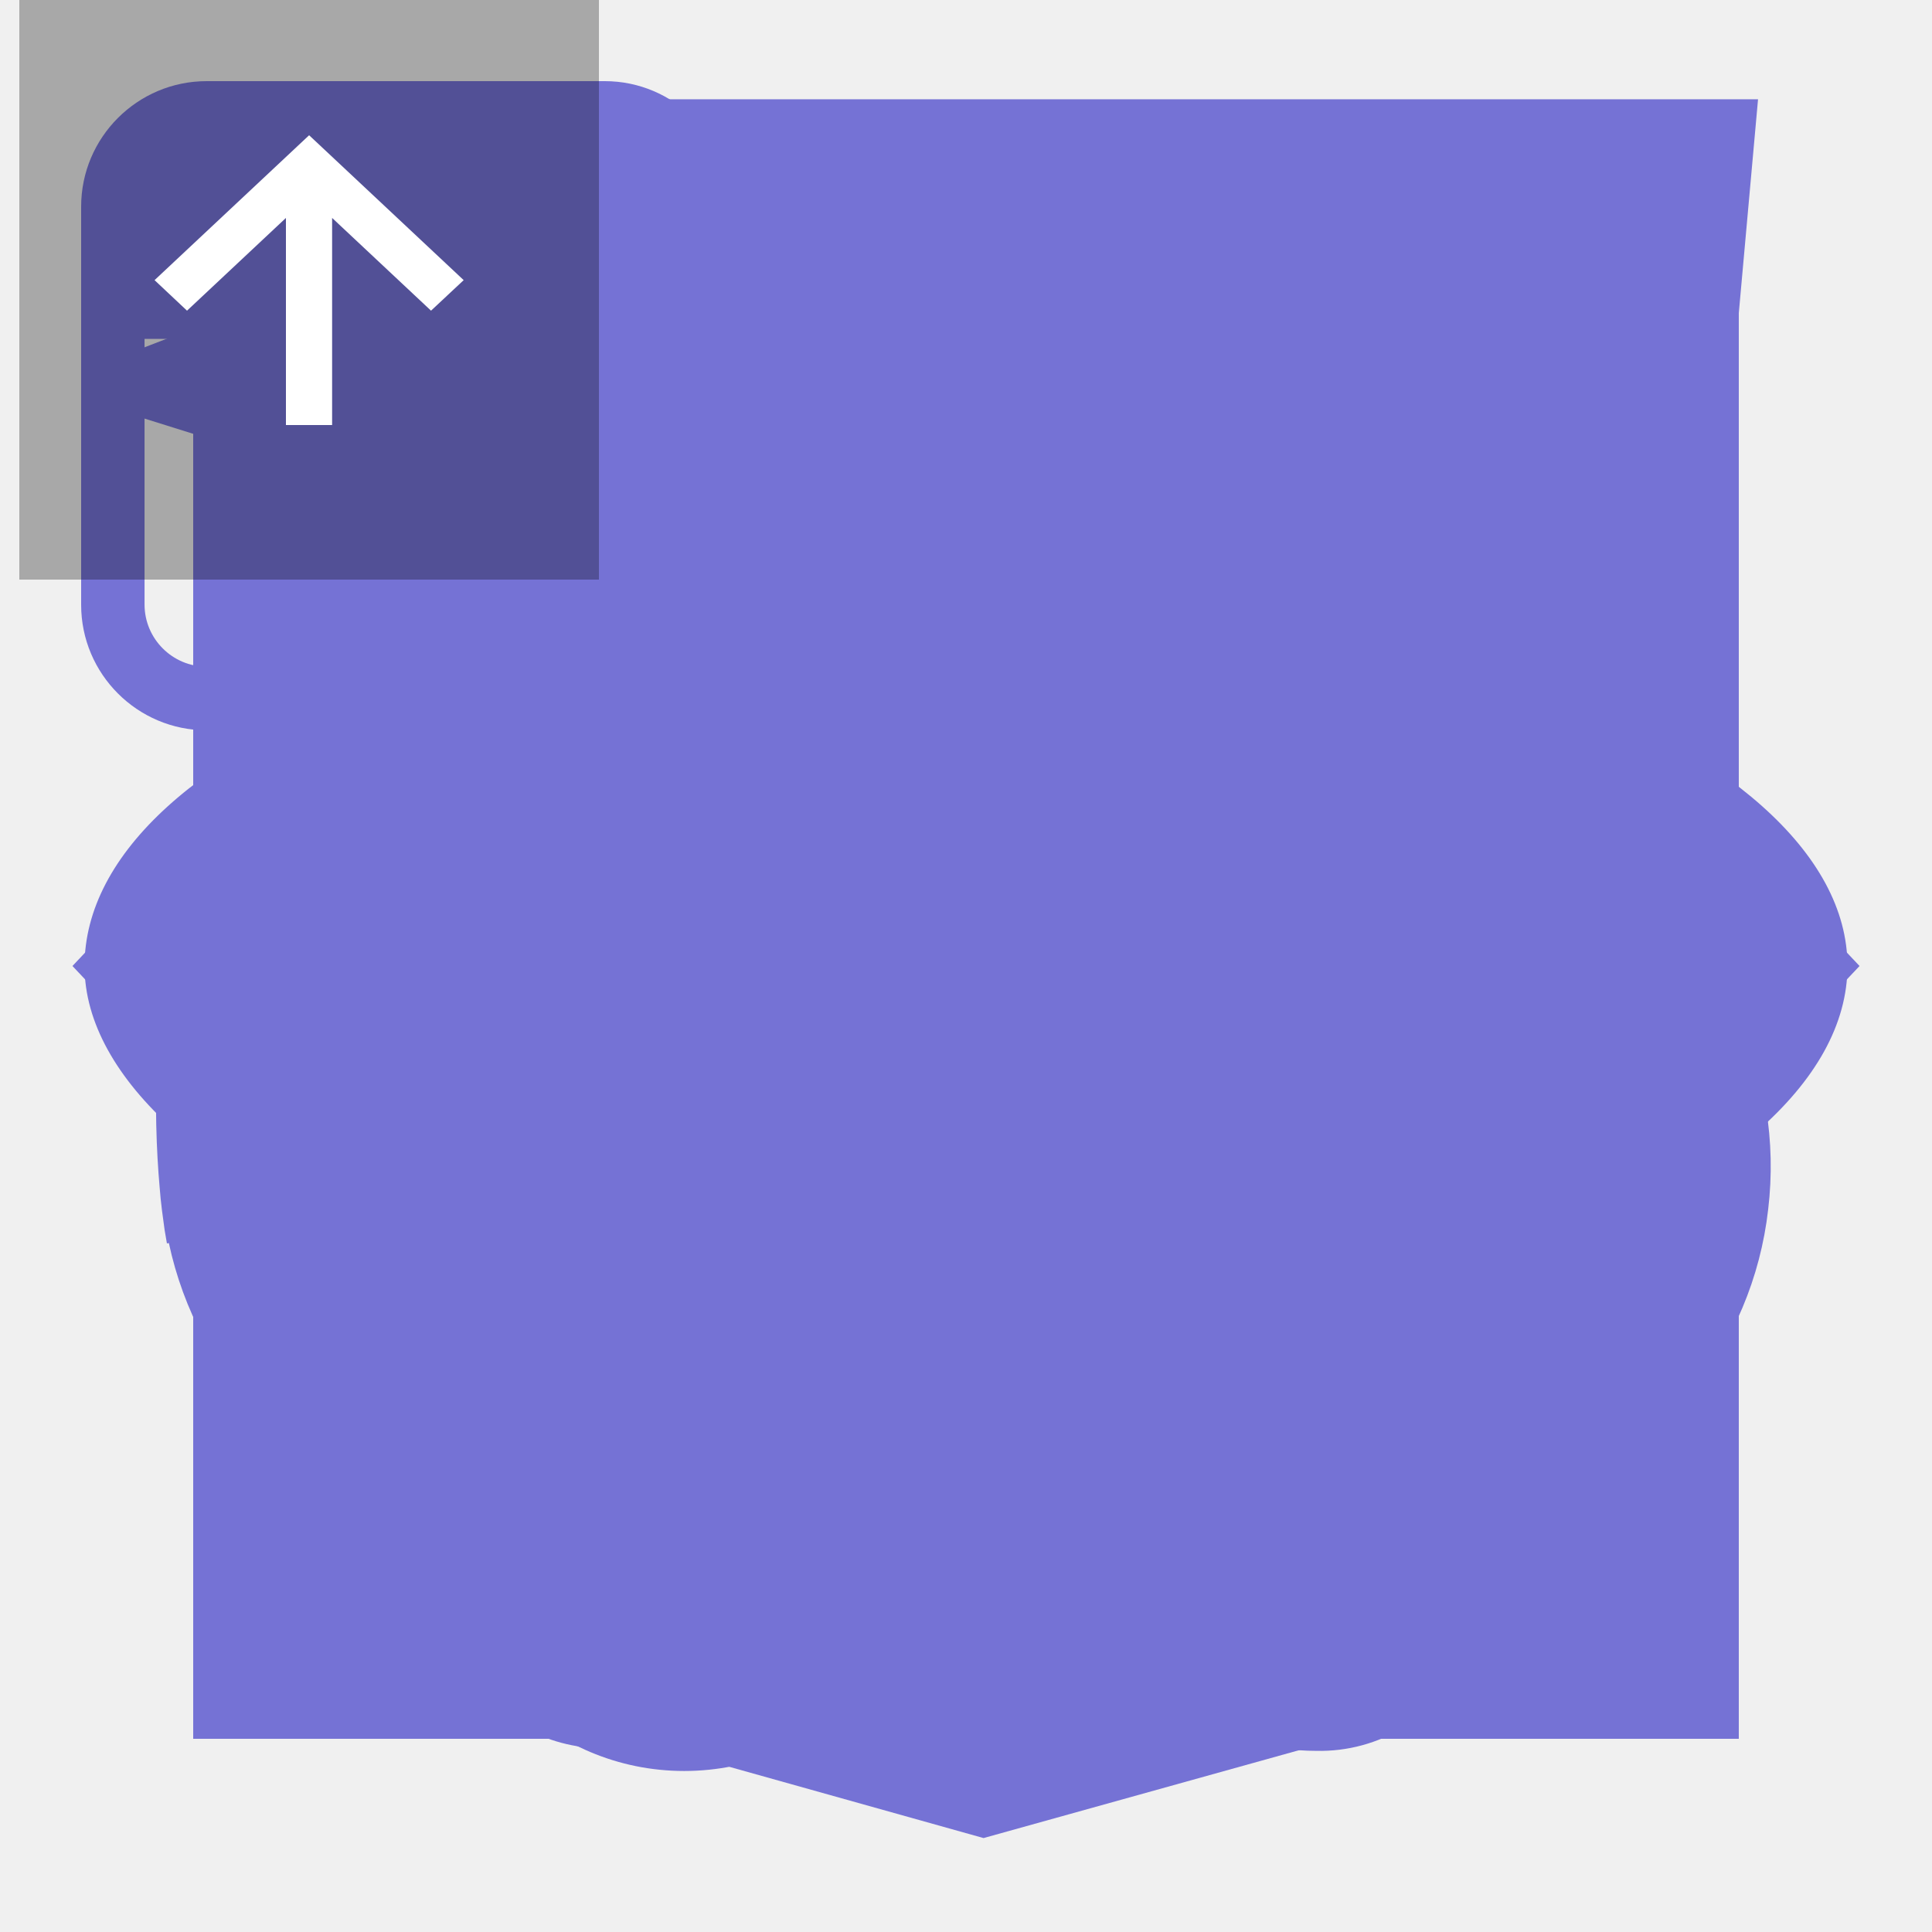
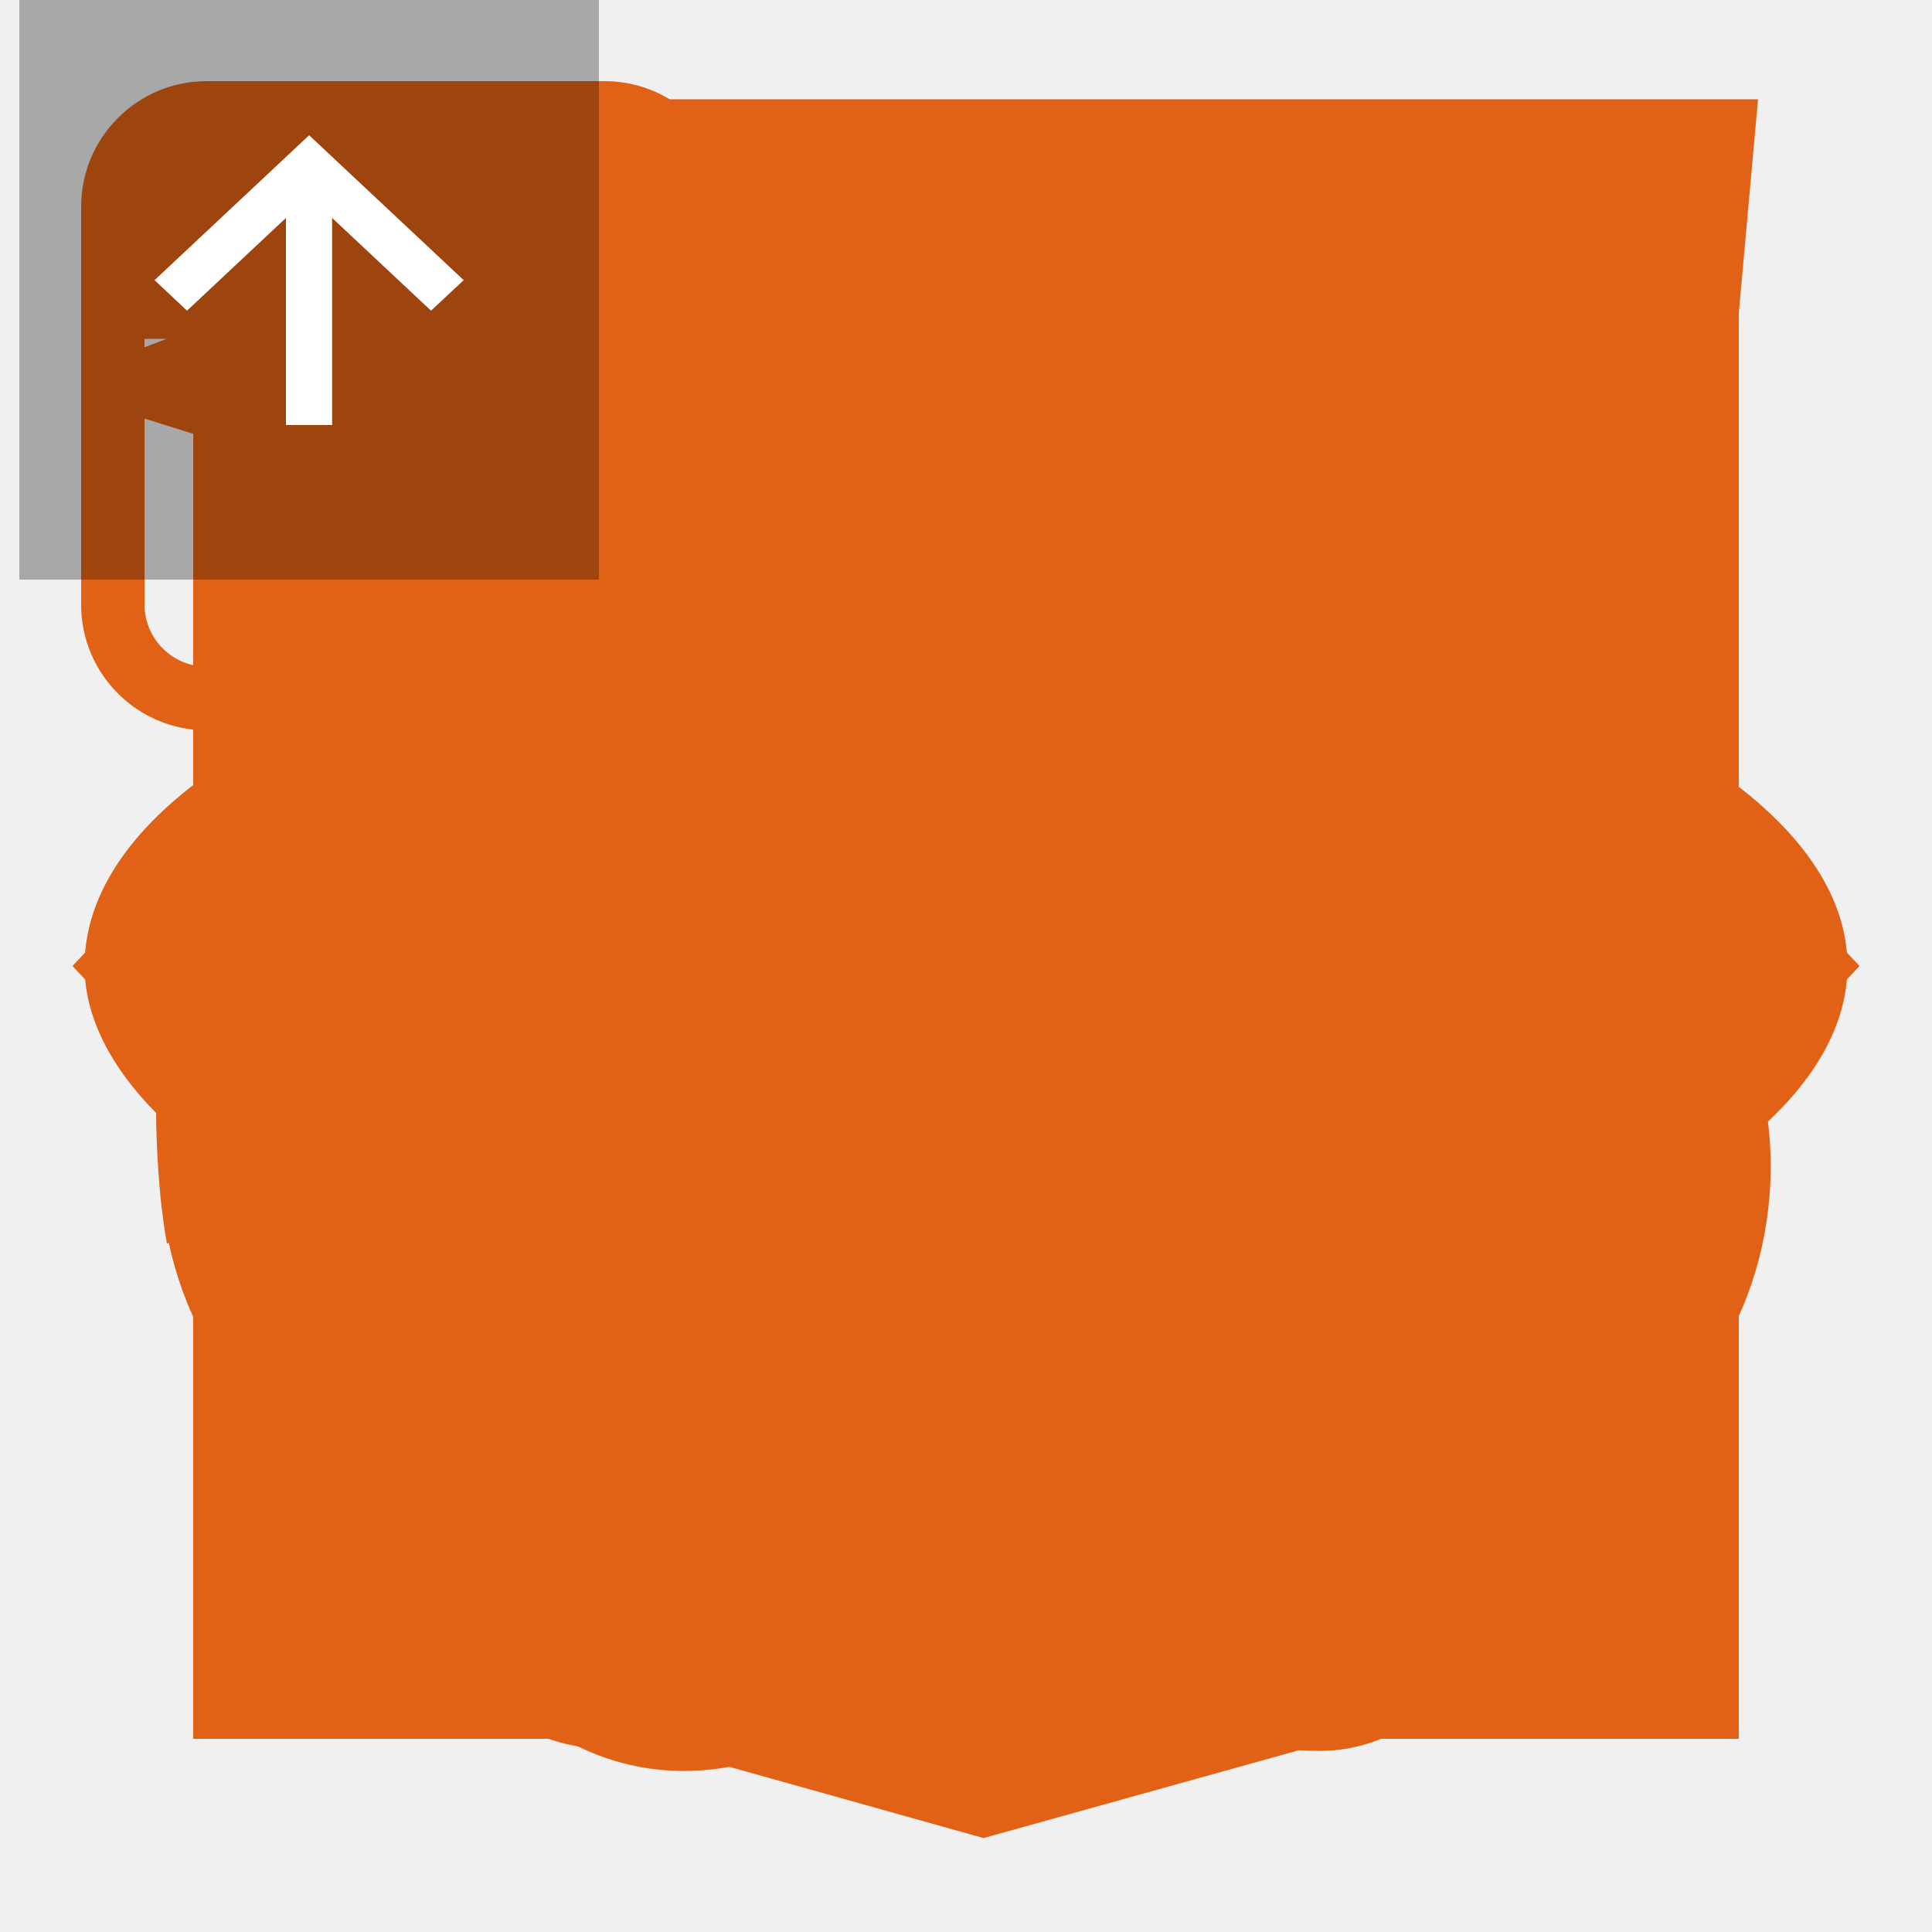
<svg xmlns="http://www.w3.org/2000/svg" width="50" height="50" viewBox="0 0 50 50" fill="none">
  <g id="styledcomponents">
    <svg width="50" height="50" viewBox="0 0 50 50" fill="none">
-       <path d="M37.259 6.25L36.989 7.65C36.571 10.302 36.722 11.061 37.868 12.045L38.975 12.955L37.829 18.03C37.144 21.059 36.304 23.597 35.771 24.431C35.313 25.15 34.78 26.21 34.664 26.779C34.473 27.459 33.825 28.143 32.833 28.748C31.958 29.242 30.238 30.566 29.02 31.629C28.047 32.499 27.377 33.033 27.013 33.262L25.823 34.196C25.442 34.805 25.225 35.295 25.142 35.667C25.059 36.05 25.106 36.304 25.229 36.49C25.348 36.669 25.553 36.795 25.834 36.874C26.167 36.951 26.51 36.979 26.851 36.956C27.622 36.904 28.386 36.769 29.128 36.555C29.381 36.487 29.579 36.422 29.752 36.365C30.019 36.039 30.635 35.424 31.727 34.353C34.625 31.515 35.731 29.961 34.589 30.38C34.167 30.53 34.358 30.151 35.082 29.392C36.61 27.914 37.486 25.68 39.317 18.675C40.766 13.144 40.766 13.066 41.833 13.066C42.334 13.066 43.75 13.152 43.75 13.152V6.25H40.499H37.259ZM24.422 18.081C23.369 18.073 21.106 19.666 14.33 25.161C14.038 25.852 14.013 26.328 14.146 26.636C14.233 26.847 14.392 26.994 14.611 27.101C14.828 27.209 15.109 27.273 15.419 27.298C16.035 27.352 16.763 27.255 17.35 27.141L17.747 27.051C17.883 26.87 18.061 26.725 18.266 26.629C18.684 26.4 20.439 24.81 22.194 23.106C25.283 19.999 26.007 18.596 24.75 18.142C24.646 18.101 24.533 18.08 24.422 18.081ZM32.336 20.239C31.41 20.264 29.741 21.331 26.883 23.597C25.449 24.753 24.541 25.376 24.054 25.505L22.165 26.987C21.455 28.275 21.351 29.074 21.538 29.514C21.585 29.622 21.653 29.721 21.739 29.803C21.824 29.886 21.925 29.95 22.036 29.994C22.311 30.102 22.605 30.156 22.901 30.155C23.608 30.147 24.311 30.045 24.991 29.85C25.345 29.756 25.695 29.646 26.04 29.521L26.144 29.478L26.335 29.378C26.696 28.916 27.525 28.046 28.563 27.044C31.842 23.901 33.518 21.667 33.176 20.833C33.021 20.429 32.754 20.225 32.336 20.239ZM23.6 24.105C23.333 24.134 22.735 24.592 21.657 25.53C20.1 26.897 18.403 27.685 17.815 27.334C17.679 27.364 17.542 27.393 17.404 27.42C16.806 27.538 16.06 27.635 15.393 27.581C15.079 27.562 14.771 27.485 14.485 27.355C14.215 27.233 14 27.016 13.88 26.747C13.746 26.425 13.746 26.024 13.898 25.512L11.555 27.423L6.254 31.78V38.842L23.625 25.251C23.622 25.102 23.641 24.953 23.683 24.81C23.816 24.331 23.809 24.087 23.6 24.109V24.105ZM31.075 26.392C30.811 26.392 30.372 26.761 29.669 27.502C28.714 28.515 27.211 29.496 26.415 29.696L26.292 29.761C26.161 29.814 26.029 29.865 25.896 29.911C25.679 29.983 25.398 30.069 25.074 30.155C24.425 30.33 23.618 30.491 22.897 30.473C22.557 30.473 22.221 30.407 21.906 30.28C21.609 30.159 21.372 29.927 21.243 29.636C21.034 29.138 21.117 28.44 21.574 27.448L6.25 39.437V43.75H12.982L27.262 32.61C27.633 32.202 28.191 31.644 28.945 30.946C30.963 29.088 31.421 28.447 31.421 27.499C31.421 26.761 31.338 26.389 31.075 26.389V26.392ZM34.473 33.373L33.251 34.583C32.567 35.227 31.345 36.022 30.509 36.362L30.343 36.433L30.332 36.451L30.296 36.487C30.264 36.512 30.249 36.516 30.224 36.526C29.89 36.652 29.551 36.763 29.208 36.859C28.444 37.08 27.659 37.218 26.865 37.271C26.49 37.295 26.113 37.262 25.748 37.174C25.431 37.105 25.151 36.921 24.962 36.659C24.789 36.394 24.739 36.039 24.836 35.603C24.913 35.292 25.028 34.991 25.178 34.708L13.656 43.75H28.981L30.811 41.667C33.327 38.753 34.473 36.669 34.473 34.887V33.373Z" fill="#7572D5" />
+       <path d="M37.259 6.25L36.989 7.65C36.571 10.302 36.722 11.061 37.868 12.045L38.975 12.955L37.829 18.03C37.144 21.059 36.304 23.597 35.771 24.431C35.313 25.15 34.78 26.21 34.664 26.779C34.473 27.459 33.825 28.143 32.833 28.748C31.958 29.242 30.238 30.566 29.02 31.629C28.047 32.499 27.377 33.033 27.013 33.262L25.823 34.196C25.442 34.805 25.225 35.295 25.142 35.667C25.059 36.05 25.106 36.304 25.229 36.49C25.348 36.669 25.553 36.795 25.834 36.874C26.167 36.951 26.51 36.979 26.851 36.956C27.622 36.904 28.386 36.769 29.128 36.555C29.381 36.487 29.579 36.422 29.752 36.365C30.019 36.039 30.635 35.424 31.727 34.353C34.625 31.515 35.731 29.961 34.589 30.38C34.167 30.53 34.358 30.151 35.082 29.392C36.61 27.914 37.486 25.68 39.317 18.675C40.766 13.144 40.766 13.066 41.833 13.066C42.334 13.066 43.75 13.152 43.75 13.152V6.25H40.499H37.259ZM24.422 18.081C23.369 18.073 21.106 19.666 14.33 25.161C14.038 25.852 14.013 26.328 14.146 26.636C14.233 26.847 14.392 26.994 14.611 27.101C14.828 27.209 15.109 27.273 15.419 27.298C16.035 27.352 16.763 27.255 17.35 27.141L17.747 27.051C17.883 26.87 18.061 26.725 18.266 26.629C18.684 26.4 20.439 24.81 22.194 23.106C25.283 19.999 26.007 18.596 24.75 18.142C24.646 18.101 24.533 18.08 24.422 18.081ZM32.336 20.239C31.41 20.264 29.741 21.331 26.883 23.597C25.449 24.753 24.541 25.376 24.054 25.505L22.165 26.987C21.455 28.275 21.351 29.074 21.538 29.514C21.585 29.622 21.653 29.721 21.739 29.803C21.824 29.886 21.925 29.95 22.036 29.994C22.311 30.102 22.605 30.156 22.901 30.155C23.608 30.147 24.311 30.045 24.991 29.85C25.345 29.756 25.695 29.646 26.04 29.521L26.144 29.478L26.335 29.378C26.696 28.916 27.525 28.046 28.563 27.044C31.842 23.901 33.518 21.667 33.176 20.833C33.021 20.429 32.754 20.225 32.336 20.239ZM23.6 24.105C23.333 24.134 22.735 24.592 21.657 25.53C20.1 26.897 18.403 27.685 17.815 27.334C17.679 27.364 17.542 27.393 17.404 27.42C16.806 27.538 16.06 27.635 15.393 27.581C15.079 27.562 14.771 27.485 14.485 27.355C14.215 27.233 14 27.016 13.88 26.747C13.746 26.425 13.746 26.024 13.898 25.512L11.555 27.423L6.254 31.78V38.842L23.625 25.251C23.622 25.102 23.641 24.953 23.683 24.81C23.816 24.331 23.809 24.087 23.6 24.109V24.105ZM31.075 26.392C30.811 26.392 30.372 26.761 29.669 27.502C28.714 28.515 27.211 29.496 26.415 29.696L26.292 29.761C26.161 29.814 26.029 29.865 25.896 29.911C25.679 29.983 25.398 30.069 25.074 30.155C24.425 30.33 23.618 30.491 22.897 30.473C22.557 30.473 22.221 30.407 21.906 30.28C21.609 30.159 21.372 29.927 21.243 29.636C21.034 29.138 21.117 28.44 21.574 27.448L6.25 39.437V43.75H12.982L27.262 32.61C27.633 32.202 28.191 31.644 28.945 30.946C30.963 29.088 31.421 28.447 31.421 27.499C31.421 26.761 31.338 26.389 31.075 26.389V26.392ZM34.473 33.373L33.251 34.583C32.567 35.227 31.345 36.022 30.509 36.362L30.343 36.433L30.332 36.451L30.296 36.487C30.264 36.512 30.249 36.516 30.224 36.526C29.89 36.652 29.551 36.763 29.208 36.859C28.444 37.08 27.659 37.218 26.865 37.271C26.49 37.295 26.113 37.262 25.748 37.174C25.431 37.105 25.151 36.921 24.962 36.659C24.789 36.394 24.739 36.039 24.836 35.603C24.913 35.292 25.028 34.991 25.178 34.708L13.656 43.75H28.981L30.811 41.667C33.327 38.753 34.473 36.669 34.473 34.887V33.373Z" fill="#e16216" />
    </svg>
  </g>
  <g id="codeSvg">
-     <path fill-rule="evenodd" clip-rule="evenodd" d="M18.312 42.065L27.262 6.688L31.438 7.872L22.488 43.312L18.312 42.065Z" fill="#7572D5" />
-     <path fill-rule="evenodd" clip-rule="evenodd" d="M13.502 12.688L16.562 15.928L7.995 25L16.562 34.072L13.502 37.312L1.875 25L13.502 12.688Z" fill="#7572D5" />
-     <path fill-rule="evenodd" clip-rule="evenodd" d="M36.498 12.688L33.438 15.928L42.005 25L33.438 34.072L36.498 37.312L48.125 25L36.498 12.688Z" fill="#7572D5" />
+     <path fill-rule="evenodd" clip-rule="evenodd" d="M18.312 42.065L27.262 6.688L31.438 7.872L22.488 43.312L18.312 42.065Z" fill="#e16216" />
+     <path fill-rule="evenodd" clip-rule="evenodd" d="M13.502 12.688L16.562 15.928L7.995 25L16.562 34.072L13.502 37.312L1.875 25L13.502 12.688Z" fill="#e16216" />
+     <path fill-rule="evenodd" clip-rule="evenodd" d="M36.498 12.688L33.438 15.928L42.005 25L33.438 34.072L36.498 37.312L48.125 25L36.498 12.688Z" fill="#e16216" />
  </g>
  <g id="css">
    <svg width="50" height="50" viewBox="0 0 50 50" fill="none">
-       <path d="M38.051 10.844L12.946 10.838L13.351 15.755L32.638 15.758L32.152 20.85H19.503L19.961 25.674H31.736L31.039 32.281L25.497 33.789L19.866 32.27L19.508 28.313H14.536L15.088 35.541L25.497 38.734L35.731 35.865L38.049 10.845L38.051 10.844ZM5.498 2.569H45.498L41.86 43L25.454 47.569L9.14 42.997L5.498 2.569Z" fill="#7572D5" />
+       <path d="M38.051 10.844L12.946 10.838L13.351 15.755L32.638 15.758L32.152 20.85H19.503L19.961 25.674H31.736L31.039 32.281L25.497 33.789L19.866 32.27L19.508 28.313H14.536L15.088 35.541L25.497 38.734L35.731 35.865L38.049 10.845L38.051 10.844ZM5.498 2.569H45.498L41.86 43L25.454 47.569L9.14 42.997L5.498 2.569Z" fill="#e16216" />
    </svg>
  </g>
  <g id="react">
    <svg width="50" height="50" viewBox="0 0 50 50" fill="none">
      <g clip-path="url(#clip0_20_1854)">
-         <path d="M47.812 25C47.812 22.083 44.688 19.375 39.479 17.5L38.542 17.188V16.771C39.688 11.042 38.854 6.771 36.25 5.208C33.646 3.646 29.792 5.104 25.625 8.75L25 9.375L24.792 9.167H24.583C20.312 5.208 16.146 3.854 13.542 5.312C10.938 6.771 10.208 10.833 11.25 16.146C11.36 16.484 11.43 16.833 11.458 17.188L10.312 17.604C5.208 19.375 2.188 22.083 2.188 25C2.188 27.917 5.521 30.833 10.729 32.708L11.458 32.917C11.33 33.285 11.259 33.672 11.25 34.062C10.208 39.271 11.146 43.229 13.542 44.688C15.938 46.146 20.312 44.792 24.479 41.146L25.104 40.625L25.938 41.458C28.854 43.958 31.771 45.312 34.062 45.312C34.871 45.331 35.667 45.114 36.354 44.688C38.958 43.229 39.896 38.958 38.75 33.542V33.333C38.705 33.162 38.67 32.988 38.646 32.812H38.958C44.479 30.833 47.812 28.021 47.812 25ZM44.792 25C44.792 26.25 42.5 28.438 38.021 29.896H37.812C37.266 28.22 36.605 26.584 35.833 25C36.562 23.333 37.188 21.667 37.708 20.104L38.542 20.312C42.708 21.771 44.792 23.75 44.792 25ZM27.917 39.167L27.083 38.542C28.276 37.22 29.389 35.829 30.417 34.375L35.729 33.542C35.833 33.75 35.833 33.958 35.938 34.062C36.309 35.949 36.379 37.883 36.146 39.792C35.999 40.705 35.561 41.545 34.896 42.188C33.854 42.812 31.042 41.979 27.917 39.167ZM26.562 34.583L25.104 36.458L23.438 34.583H26.562ZM12.292 20C12.815 21.717 13.477 23.39 14.271 25C13.476 26.646 12.815 28.353 12.292 30.104L11.667 29.896C9.843 29.32 8.145 28.401 6.667 27.188C6.284 26.945 5.956 26.626 5.705 26.249C5.454 25.872 5.284 25.447 5.208 25C5.208 23.75 7.292 21.771 11.25 20.417L12.292 20ZM23.438 15.417L25 13.646L26.562 15.417H23.438ZM34.896 7.812C36.042 8.437 36.667 11.562 35.729 16.146C35.734 16.202 35.727 16.259 35.709 16.313C35.691 16.366 35.663 16.416 35.625 16.458L30.417 15.625C29.389 14.171 28.276 12.78 27.083 11.458L27.708 10.938C31.042 8.021 33.75 7.187 34.896 7.812ZM17.5 18.854L16.667 20.208L15.938 21.562C15.625 20.833 15.417 20.104 15.104 19.271L17.5 18.854ZM15.104 30.729C15.417 30 15.625 29.271 15.938 28.438L16.667 29.792L17.5 31.146L15.104 30.729ZM32.5 25C31.97 26.142 31.379 27.255 30.729 28.333C30.104 29.479 29.375 30.521 28.75 31.562H21.25C20.521 30.417 19.792 29.375 19.271 28.333C18.616 27.258 18.025 26.145 17.5 25C18.005 23.846 18.597 22.732 19.271 21.667C19.869 20.587 20.53 19.544 21.25 18.542C23.746 18.333 26.254 18.333 28.75 18.542C29.479 19.583 30.104 20.625 30.729 21.667C31.403 22.732 31.995 23.846 32.5 25ZM33.333 20.208L32.5 18.854L34.896 19.375C34.664 20.121 34.386 20.851 34.062 21.562L33.333 20.208ZM32.5 31.146L33.333 29.792L34.062 28.333L35 30.729L32.5 31.146ZM22.812 11.354H22.917L19.583 15.521L14.375 16.354C14.271 16.042 14.271 15.833 14.167 15.521C13.333 11.25 13.958 8.333 15 7.812C15.277 7.631 15.61 7.557 15.938 7.604C17.396 7.604 19.896 8.646 22.708 11.146L22.812 11.354ZM14.167 34.583C14.186 34.262 14.256 33.945 14.375 33.646L19.688 34.375C20.689 35.848 21.803 37.241 23.021 38.542L22.812 38.75L22.604 38.958C21.184 40.274 19.521 41.3 17.708 41.979C17.311 42.187 16.875 42.313 16.427 42.349C15.98 42.385 15.53 42.33 15.104 42.188C13.958 41.562 13.333 38.75 14.167 34.583Z" fill="#7572D5" />
-         <path d="M25 20.417C24.089 20.396 23.193 20.647 22.426 21.138C21.659 21.629 21.055 22.337 20.692 23.173C20.329 24.008 20.223 24.933 20.388 25.828C20.553 26.724 20.981 27.551 21.618 28.202C22.255 28.854 23.071 29.301 23.963 29.486C24.855 29.672 25.781 29.587 26.625 29.243C27.468 28.9 28.191 28.313 28.699 27.557C29.207 26.801 29.479 25.911 29.479 25C29.48 23.802 29.011 22.652 28.174 21.795C27.337 20.939 26.197 20.444 25 20.417Z" fill="#7572D5" />
+         <path d="M47.812 25C47.812 22.083 44.688 19.375 39.479 17.5L38.542 17.188V16.771C39.688 11.042 38.854 6.771 36.25 5.208C33.646 3.646 29.792 5.104 25.625 8.75L25 9.375L24.792 9.167H24.583C20.312 5.208 16.146 3.854 13.542 5.312C10.938 6.771 10.208 10.833 11.25 16.146C11.36 16.484 11.43 16.833 11.458 17.188L10.312 17.604C5.208 19.375 2.188 22.083 2.188 25C2.188 27.917 5.521 30.833 10.729 32.708L11.458 32.917C11.33 33.285 11.259 33.672 11.25 34.062C10.208 39.271 11.146 43.229 13.542 44.688C15.938 46.146 20.312 44.792 24.479 41.146L25.104 40.625L25.938 41.458C28.854 43.958 31.771 45.312 34.062 45.312C34.871 45.331 35.667 45.114 36.354 44.688C38.958 43.229 39.896 38.958 38.75 33.542V33.333C38.705 33.162 38.67 32.988 38.646 32.812H38.958C44.479 30.833 47.812 28.021 47.812 25ZM44.792 25C44.792 26.25 42.5 28.438 38.021 29.896H37.812C37.266 28.22 36.605 26.584 35.833 25C36.562 23.333 37.188 21.667 37.708 20.104L38.542 20.312C42.708 21.771 44.792 23.75 44.792 25ZM27.917 39.167L27.083 38.542C28.276 37.22 29.389 35.829 30.417 34.375L35.729 33.542C35.833 33.75 35.833 33.958 35.938 34.062C36.309 35.949 36.379 37.883 36.146 39.792C35.999 40.705 35.561 41.545 34.896 42.188C33.854 42.812 31.042 41.979 27.917 39.167ZM26.562 34.583L25.104 36.458L23.438 34.583H26.562ZM12.292 20C12.815 21.717 13.477 23.39 14.271 25C13.476 26.646 12.815 28.353 12.292 30.104L11.667 29.896C9.843 29.32 8.145 28.401 6.667 27.188C6.284 26.945 5.956 26.626 5.705 26.249C5.454 25.872 5.284 25.447 5.208 25C5.208 23.75 7.292 21.771 11.25 20.417L12.292 20ZM23.438 15.417L25 13.646L26.562 15.417H23.438ZM34.896 7.812C36.042 8.437 36.667 11.562 35.729 16.146C35.734 16.202 35.727 16.259 35.709 16.313C35.691 16.366 35.663 16.416 35.625 16.458L30.417 15.625C29.389 14.171 28.276 12.78 27.083 11.458L27.708 10.938C31.042 8.021 33.75 7.187 34.896 7.812ZM17.5 18.854L16.667 20.208L15.938 21.562C15.625 20.833 15.417 20.104 15.104 19.271L17.5 18.854ZM15.104 30.729C15.417 30 15.625 29.271 15.938 28.438L16.667 29.792L17.5 31.146L15.104 30.729ZM32.5 25C31.97 26.142 31.379 27.255 30.729 28.333C30.104 29.479 29.375 30.521 28.75 31.562H21.25C20.521 30.417 19.792 29.375 19.271 28.333C18.616 27.258 18.025 26.145 17.5 25C18.005 23.846 18.597 22.732 19.271 21.667C19.869 20.587 20.53 19.544 21.25 18.542C23.746 18.333 26.254 18.333 28.75 18.542C29.479 19.583 30.104 20.625 30.729 21.667C31.403 22.732 31.995 23.846 32.5 25ZM33.333 20.208L32.5 18.854L34.896 19.375C34.664 20.121 34.386 20.851 34.062 21.562L33.333 20.208ZM32.5 31.146L33.333 29.792L34.062 28.333L35 30.729L32.5 31.146ZM22.812 11.354H22.917L19.583 15.521L14.375 16.354C14.271 16.042 14.271 15.833 14.167 15.521C13.333 11.25 13.958 8.333 15 7.812C15.277 7.631 15.61 7.557 15.938 7.604C17.396 7.604 19.896 8.646 22.708 11.146L22.812 11.354ZM14.167 34.583C14.186 34.262 14.256 33.945 14.375 33.646L19.688 34.375C20.689 35.848 21.803 37.241 23.021 38.542L22.812 38.75L22.604 38.958C21.184 40.274 19.521 41.3 17.708 41.979C17.311 42.187 16.875 42.313 16.427 42.349C15.98 42.385 15.53 42.33 15.104 42.188C13.958 41.562 13.333 38.75 14.167 34.583Z" fill="#e16216" />
+         <path d="M25 20.417C24.089 20.396 23.193 20.647 22.426 21.138C21.659 21.629 21.055 22.337 20.692 23.173C20.329 24.008 20.223 24.933 20.388 25.828C20.553 26.724 20.981 27.551 21.618 28.202C22.255 28.854 23.071 29.301 23.963 29.486C24.855 29.672 25.781 29.587 26.625 29.243C27.468 28.9 28.191 28.313 28.699 27.557C29.207 26.801 29.479 25.911 29.479 25C29.48 23.802 29.011 22.652 28.174 21.795C27.337 20.939 26.197 20.444 25 20.417Z" fill="#e16216" />
      </g>
      <defs>
        <clipPath id="clip0_20_1854">
          <rect width="50" height="50" fill="white" />
        </clipPath>
      </defs>
    </svg>
  </g>
  <g id="TS">
    <svg width="50" height="50" viewBox="0 0 50 50" fill="none">
-       <path d="M5 25V45H45V5H5V25ZM37.235 23.407C38.252 23.66 39.025 24.112 39.737 24.848C40.105 25.242 40.652 25.958 40.695 26.132C40.708 26.182 38.968 27.348 37.915 28.003C37.877 28.028 37.723 27.863 37.553 27.61C37.037 26.86 36.498 26.537 35.673 26.48C34.46 26.397 33.68 27.032 33.687 28.092C33.676 28.352 33.734 28.611 33.857 28.842C34.123 29.393 34.62 29.725 36.173 30.397C39.038 31.63 40.263 32.442 41.025 33.597C41.875 34.885 42.067 36.943 41.488 38.473C40.855 40.137 39.28 41.267 37.063 41.64C36.378 41.762 34.753 41.743 34.017 41.61C32.41 41.323 30.887 40.53 29.947 39.488C29.578 39.083 28.86 38.022 28.905 37.947C28.923 37.92 29.088 37.818 29.272 37.712C29.452 37.61 30.123 37.222 30.758 36.853L31.908 36.187L32.15 36.543C32.487 37.057 33.222 37.762 33.667 37.997C34.943 38.67 36.695 38.575 37.558 37.8C37.732 37.654 37.869 37.469 37.96 37.261C38.05 37.053 38.092 36.827 38.08 36.6C38.08 36.137 38.022 35.933 37.78 35.583C37.47 35.14 36.835 34.767 35.032 33.983C32.968 33.095 32.08 32.543 31.267 31.667C30.759 31.088 30.384 30.405 30.168 29.667C30.017 29.102 29.978 27.685 30.098 27.115C30.523 25.12 32.028 23.732 34.2 23.318C34.905 23.185 36.543 23.235 37.235 23.407ZM27.845 25.077L27.858 26.715H22.65V41.508H18.967V26.715H13.763V25.108C13.763 24.218 13.782 23.475 13.807 23.458C13.827 23.432 16.995 23.418 20.835 23.425L27.827 23.445L27.845 25.077Z" fill="#7572D5" />
+       <path d="M5 25V45H45V5H5V25ZM37.235 23.407C38.252 23.66 39.025 24.112 39.737 24.848C40.105 25.242 40.652 25.958 40.695 26.132C40.708 26.182 38.968 27.348 37.915 28.003C37.877 28.028 37.723 27.863 37.553 27.61C37.037 26.86 36.498 26.537 35.673 26.48C34.46 26.397 33.68 27.032 33.687 28.092C33.676 28.352 33.734 28.611 33.857 28.842C34.123 29.393 34.62 29.725 36.173 30.397C39.038 31.63 40.263 32.442 41.025 33.597C41.875 34.885 42.067 36.943 41.488 38.473C40.855 40.137 39.28 41.267 37.063 41.64C36.378 41.762 34.753 41.743 34.017 41.61C32.41 41.323 30.887 40.53 29.947 39.488C29.578 39.083 28.86 38.022 28.905 37.947C28.923 37.92 29.088 37.818 29.272 37.712C29.452 37.61 30.123 37.222 30.758 36.853L31.908 36.187L32.15 36.543C32.487 37.057 33.222 37.762 33.667 37.997C34.943 38.67 36.695 38.575 37.558 37.8C37.732 37.654 37.869 37.469 37.96 37.261C38.05 37.053 38.092 36.827 38.08 36.6C38.08 36.137 38.022 35.933 37.78 35.583C37.47 35.14 36.835 34.767 35.032 33.983C32.968 33.095 32.08 32.543 31.267 31.667C30.759 31.088 30.384 30.405 30.168 29.667C30.017 29.102 29.978 27.685 30.098 27.115C30.523 25.12 32.028 23.732 34.2 23.318C34.905 23.185 36.543 23.235 37.235 23.407ZM27.845 25.077L27.858 26.715H22.65V41.508H18.967V26.715H13.763V25.108C13.763 24.218 13.782 23.475 13.807 23.458C13.827 23.432 16.995 23.418 20.835 23.425L27.827 23.445L27.845 25.077Z" fill="#e16216" />
    </svg>
  </g>
  <g id="figma">
    <defs>
      <clipPath id="clip20_1881">
        <rect width="50" height="50" fill="white" fill-opacity="0" />
      </clipPath>
    </defs>
    <rect width="50" height="50" fill="#FFFFFF" fill-opacity="0" />
    <g clip-path="url(#clip20_1881)">
-       <path d="M17.708 4.167C14.257 4.167 11.458 6.965 11.458 10.417C11.458 13.868 14.257 16.667 17.708 16.667L32.292 16.667C35.743 16.667 38.542 13.868 38.542 10.417C38.542 6.965 35.743 4.167 32.292 4.167L17.708 4.167Z" fill="#7572D5" fill-opacity="1" fill-rule="nonzero" />
-       <path d="M32.292 18.75C28.84 18.75 26.042 21.548 26.042 25C26.042 28.452 28.84 31.25 32.292 31.25C35.744 31.25 38.542 28.452 38.542 25C38.542 21.548 35.744 18.75 32.292 18.75Z" fill="#7572D5" fill-opacity="1" fill-rule="nonzero" />
-       <path d="M11.458 25C11.458 21.548 14.257 18.75 17.708 18.75L23.958 18.75L23.958 31.25L17.708 31.25C14.257 31.25 11.458 28.452 11.458 25Z" fill="#7572D5" fill-opacity="1" fill-rule="nonzero" />
-       <path d="M17.708 33.333C14.257 33.333 11.458 36.131 11.458 39.583C11.458 43.035 14.257 45.833 17.708 45.833C21.16 45.833 23.958 43.035 23.958 39.583L23.958 33.333L17.708 33.333Z" fill="#7572D5" fill-opacity="1" fill-rule="nonzero" />
+       <path d="M17.708 4.167C14.257 4.167 11.458 6.965 11.458 10.417C11.458 13.868 14.257 16.667 17.708 16.667L32.292 16.667C35.743 16.667 38.542 13.868 38.542 10.417C38.542 6.965 35.743 4.167 32.292 4.167L17.708 4.167Z" fill="#e16216" fill-opacity="1" fill-rule="nonzero" />
+       <path d="M32.292 18.75C28.84 18.75 26.042 21.548 26.042 25C26.042 28.452 28.84 31.25 32.292 31.25C35.744 31.25 38.542 28.452 38.542 25C38.542 21.548 35.744 18.75 32.292 18.75Z" fill="#e16216" fill-opacity="1" fill-rule="nonzero" />
+       <path d="M11.458 25C11.458 21.548 14.257 18.75 17.708 18.75L23.958 18.75L23.958 31.25L17.708 31.25C14.257 31.25 11.458 28.452 11.458 25Z" fill="#e16216" fill-opacity="1" fill-rule="nonzero" />
+       <path d="M17.708 33.333C14.257 33.333 11.458 36.131 11.458 39.583C11.458 43.035 14.257 45.833 17.708 45.833C21.16 45.833 23.958 43.035 23.958 39.583L23.958 33.333L17.708 33.333Z" fill="#e16216" fill-opacity="1" fill-rule="nonzero" />
    </g>
  </g>
  <g id="quote">
    <svg width="50" height="50" viewBox="0 0 50 50" fill="none">
      <defs>
        <clipPath id="clip20_1942">
          <rect id="quote-alt-right-svg 1" width="50" height="50" fill="white" fill-opacity="0" />
        </clipPath>
      </defs>
      <rect id="quote-alt-right-svg 1" width="50" height="50" fill="#FFFFFF" fill-opacity="0" />
      <g clip-path="url(#clip20_1942)">
-         <path id="Vector" d="M13.54 20.83C13.07 20.83 12.63 20.9 12.18 20.96C12.33 20.48 12.47 19.99 12.71 19.55C12.95 18.91 13.32 18.35 13.69 17.79C14 17.18 14.54 16.77 14.94 16.25C15.36 15.75 15.93 15.41 16.38 14.99C16.83 14.56 17.41 14.34 17.87 14.03C18.35 13.75 18.77 13.45 19.22 13.3L20.35 12.84L21.33 12.43L20.32 8.39L19.08 8.69C18.68 8.79 18.2 8.91 17.65 9.05C17.08 9.15 16.48 9.44 15.81 9.7C15.15 9.99 14.38 10.19 13.67 10.67C12.95 11.12 12.12 11.5 11.39 12.11C10.69 12.74 9.83 13.28 9.21 14.08C8.52 14.82 7.84 15.61 7.31 16.5C6.7 17.35 6.29 18.28 5.85 19.21C5.45 20.13 5.13 21.07 4.87 21.99C4.38 23.83 4.16 25.57 4.07 27.07C4 28.56 4.05 29.81 4.13 30.71C4.16 31.13 4.22 31.54 4.26 31.83L4.32 32.18L4.37 32.17C4.74 33.9 5.59 35.49 6.83 36.75C8.07 38.02 9.64 38.91 11.36 39.32C13.08 39.73 14.88 39.65 16.56 39.08C18.23 38.51 19.71 37.47 20.83 36.1C21.94 34.72 22.64 33.06 22.85 31.3C23.06 29.54 22.76 27.76 22 26.16C21.23 24.57 20.04 23.22 18.54 22.27C17.04 21.33 15.31 20.83 13.54 20.83ZM36.45 20.83C35.99 20.83 35.54 20.9 35.1 20.96C35.24 20.48 35.39 19.99 35.63 19.55C35.87 18.91 36.24 18.35 36.61 17.79C36.91 17.18 37.46 16.77 37.86 16.25C38.28 15.75 38.85 15.41 39.3 14.99C39.74 14.56 40.32 14.34 40.79 14.03C41.27 13.75 41.69 13.45 42.14 13.3L43.26 12.84L44.25 12.43L43.24 8.39L42 8.69C41.6 8.79 41.11 8.91 40.56 9.05C40 9.15 39.4 9.44 38.72 9.7C38.06 9.99 37.3 10.19 36.58 10.67C35.87 11.12 35.04 11.5 34.31 12.11C33.6 12.74 32.75 13.28 32.12 14.08C31.43 14.82 30.76 15.61 30.23 16.5C29.62 17.35 29.2 18.28 28.77 19.21C28.37 20.13 28.05 21.07 27.79 21.99C27.3 23.83 27.08 25.57 26.99 27.07C26.92 28.56 26.96 29.81 27.05 30.71C27.08 31.13 27.14 31.54 27.18 31.83L27.23 32.18L27.29 32.17C27.66 33.9 28.51 35.49 29.75 36.75C30.98 38.02 32.55 38.91 34.28 39.32C36 39.73 37.8 39.65 39.48 39.08C41.15 38.51 42.63 37.47 43.74 36.1C44.86 34.72 45.56 33.06 45.76 31.3C45.97 29.54 45.68 27.76 44.91 26.16C44.15 24.57 42.95 23.22 41.45 22.27C39.96 21.33 38.22 20.83 36.45 20.83Z" fill="#7572D5" fill-opacity="1" fill-rule="nonzero" />
+         <path id="Vector" d="M13.54 20.83C13.07 20.83 12.63 20.9 12.18 20.96C12.33 20.48 12.47 19.99 12.71 19.55C12.95 18.91 13.32 18.35 13.69 17.79C14 17.18 14.54 16.77 14.94 16.25C15.36 15.75 15.93 15.41 16.38 14.99C16.83 14.56 17.41 14.34 17.87 14.03C18.35 13.75 18.77 13.45 19.22 13.3L20.35 12.84L21.33 12.43L20.32 8.39L19.08 8.69C18.68 8.79 18.2 8.91 17.65 9.05C17.08 9.15 16.48 9.44 15.81 9.7C15.15 9.99 14.38 10.19 13.67 10.67C12.95 11.12 12.12 11.5 11.39 12.11C10.69 12.74 9.83 13.28 9.21 14.08C8.52 14.82 7.84 15.61 7.31 16.5C6.7 17.35 6.29 18.28 5.85 19.21C5.45 20.13 5.13 21.07 4.87 21.99C4.38 23.83 4.16 25.57 4.07 27.07C4 28.56 4.05 29.81 4.13 30.71C4.16 31.13 4.22 31.54 4.26 31.83L4.32 32.18L4.37 32.17C4.74 33.9 5.59 35.49 6.83 36.75C8.07 38.02 9.64 38.91 11.36 39.32C13.08 39.73 14.88 39.65 16.56 39.08C18.23 38.51 19.71 37.47 20.83 36.1C21.94 34.72 22.64 33.06 22.85 31.3C23.06 29.54 22.76 27.76 22 26.16C21.23 24.57 20.04 23.22 18.54 22.27C17.04 21.33 15.31 20.83 13.54 20.83ZM36.45 20.83C35.99 20.83 35.54 20.9 35.1 20.96C35.24 20.48 35.39 19.99 35.63 19.55C35.87 18.91 36.24 18.35 36.61 17.79C36.91 17.18 37.46 16.77 37.86 16.25C38.28 15.75 38.85 15.41 39.3 14.99C39.74 14.56 40.32 14.34 40.79 14.03C41.27 13.75 41.69 13.45 42.14 13.3L43.26 12.84L44.25 12.43L43.24 8.39L42 8.69C41.6 8.79 41.11 8.91 40.56 9.05C40 9.15 39.4 9.44 38.72 9.7C38.06 9.99 37.3 10.19 36.58 10.67C35.87 11.12 35.04 11.5 34.31 12.11C33.6 12.74 32.75 13.28 32.12 14.08C31.43 14.82 30.76 15.61 30.23 16.5C29.62 17.35 29.2 18.28 28.77 19.21C28.37 20.13 28.05 21.07 27.79 21.99C27.3 23.83 27.08 25.57 26.99 27.07C26.92 28.56 26.96 29.81 27.05 30.71C27.08 31.13 27.14 31.54 27.18 31.83L27.23 32.18L27.29 32.17C27.66 33.9 28.51 35.49 29.75 36.75C30.98 38.02 32.55 38.91 34.28 39.32C36 39.73 37.8 39.65 39.48 39.08C41.15 38.51 42.63 37.47 43.74 36.1C44.86 34.72 45.56 33.06 45.76 31.3C45.97 29.54 45.68 27.76 44.91 26.16C44.15 24.57 42.95 23.22 41.45 22.27C39.96 21.33 38.22 20.83 36.45 20.83Z" fill="#e16216" fill-opacity="1" fill-rule="nonzero" />
      </g>
    </svg>
  </g>
  <a href="https://www.instagram.com/vaniabliudnik/" target="_blank" rel="noopener noreferrer">
    <svg width="20" height="20" viewBox="0 0 20 20" fill="none">
-       <path id="inst" d="M15.652 2.1H5.348C3.557 2.1 2.1 3.556 2.1 5.347V8.778V15.653C2.1 17.444 3.557 18.9 5.348 18.9H15.652C17.443 18.9 18.9 17.444 18.9 15.653V8.771V5.341C18.893 3.556 17.437 2.1 15.652 2.1ZM16.583 4.035H16.957V4.403V6.882L14.116 6.889L14.109 4.042L16.583 4.035ZM8.098 8.771C8.636 8.03 9.509 7.538 10.493 7.538C11.478 7.538 12.351 8.024 12.889 8.771C13.243 9.257 13.447 9.854 13.447 10.497C13.447 12.124 12.121 13.455 10.487 13.455C8.853 13.455 7.54 12.124 7.54 10.497C7.54 9.854 7.75 9.257 8.098 8.771ZM17.259 15.646C17.259 16.532 16.538 17.253 15.652 17.253H5.348C4.463 17.253 3.741 16.532 3.741 15.646V8.771H6.247C6.031 9.303 5.906 9.887 5.906 10.497C5.906 13.029 7.967 15.089 10.5 15.089C13.033 15.089 15.094 13.029 15.094 10.497C15.094 9.887 14.969 9.303 14.752 8.771H17.259V15.646Z" fill="#7572D5" />
+       <path id="inst" d="M15.652 2.1H5.348C3.557 2.1 2.1 3.556 2.1 5.347V8.778V15.653C2.1 17.444 3.557 18.9 5.348 18.9H15.652C17.443 18.9 18.9 17.444 18.9 15.653V8.771V5.341C18.893 3.556 17.437 2.1 15.652 2.1ZM16.583 4.035H16.957V4.403V6.882L14.116 6.889L14.109 4.042L16.583 4.035ZM8.098 8.771C8.636 8.03 9.509 7.538 10.493 7.538C11.478 7.538 12.351 8.024 12.889 8.771C13.243 9.257 13.447 9.854 13.447 10.497C13.447 12.124 12.121 13.455 10.487 13.455C8.853 13.455 7.54 12.124 7.54 10.497C7.54 9.854 7.75 9.257 8.098 8.771ZM17.259 15.646C17.259 16.532 16.538 17.253 15.652 17.253H5.348C4.463 17.253 3.741 16.532 3.741 15.646V8.771H6.247C6.031 9.303 5.906 9.887 5.906 10.497C5.906 13.029 7.967 15.089 10.5 15.089C13.033 15.089 15.094 13.029 15.094 10.497C15.094 9.887 14.969 9.303 14.752 8.771H17.259V15.646Z" fill="#e16216" />
    </svg>
  </a>
  <a href="https://t.me/@Johny_47" target="_blank" rel="noopener noreferrer">
    <svg width="20" height="20" viewBox="0 0 20 20" fill="none">
-       <path id="tg" d="M18.906 4.764L16.37 16.721C16.179 17.564 15.68 17.774 14.972 17.377L11.108 14.53L9.245 16.323C9.038 16.53 8.866 16.702 8.468 16.702L8.746 12.768L15.905 6.299C16.217 6.022 15.838 5.867 15.422 6.145L6.571 11.719L2.76 10.526C1.932 10.267 1.917 9.697 2.933 9.299L17.837 3.557C18.527 3.299 19.131 3.71 18.906 4.764Z" fill="#7572D5" />
+       <path id="tg" d="M18.906 4.764L16.37 16.721C16.179 17.564 15.68 17.774 14.972 17.377L11.108 14.53L9.245 16.323C9.038 16.53 8.866 16.702 8.468 16.702L8.746 12.768L15.905 6.299C16.217 6.022 15.838 5.867 15.422 6.145L6.571 11.719L2.76 10.526C1.932 10.267 1.917 9.697 2.933 9.299L17.837 3.557C18.527 3.299 19.131 3.71 18.906 4.764Z" fill="#e16216" />
    </svg>
  </a>
  <g id="arrowUp">
    <svg width="16" height="15" viewBox="0 0 30 30" fill="none">
      <defs>
        <clipPath id="clip20_2005">
          <rect id="btn-go-top" width="30" height="30" fill="white" fill-opacity="0" />
        </clipPath>
      </defs>
      <rect id="btn-go-top" width="30" height="30" fill="#FFFFFF" fill-opacity="0" />
      <g clip-path="url(#clip20_2005)">
        <rect id="Rectangle 17" width="30" height="30" fill="#000000" fill-opacity="0.3" />
        <path id="Vector" d="M13.8 11.28L13.8 22L16.19 22L16.19 11.28L21.31 16.08L23 14.5L15 7L7 14.5L8.68 16.08L13.8 11.28Z" fill="#FFFFFF" fill-opacity="1" fill-rule="nonzero" />
      </g>
    </svg>
  </g>
</svg>
